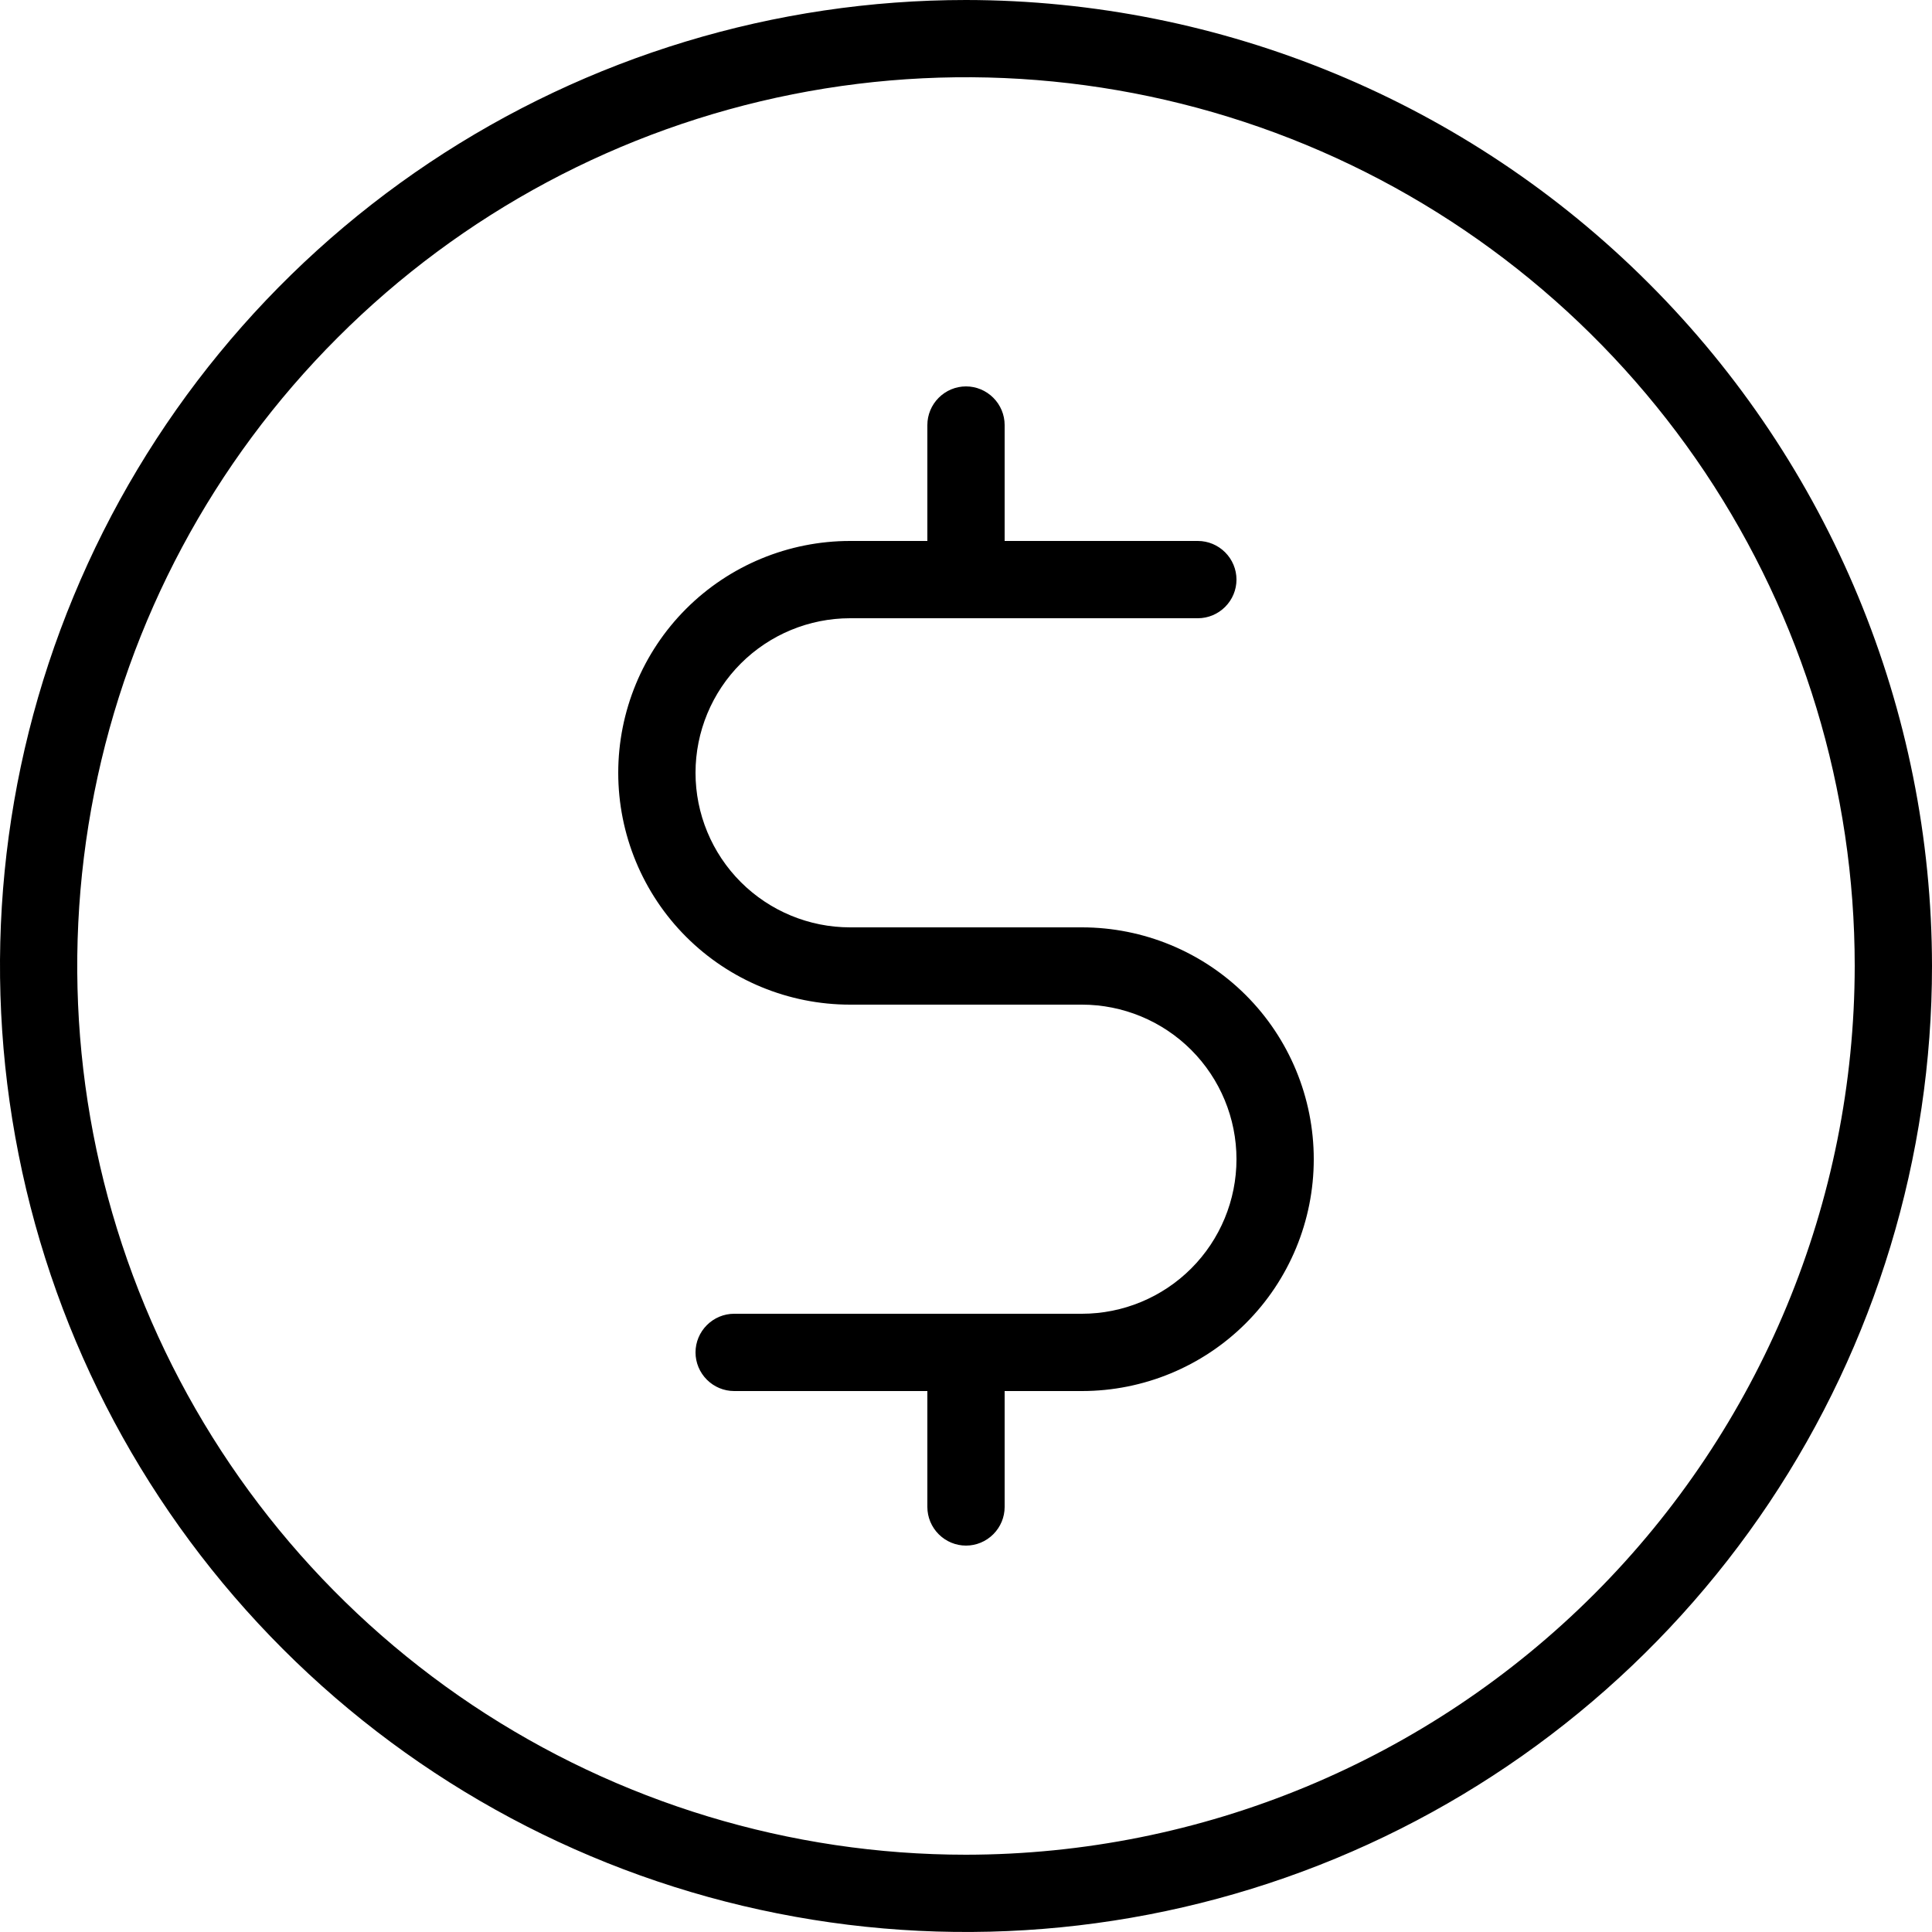
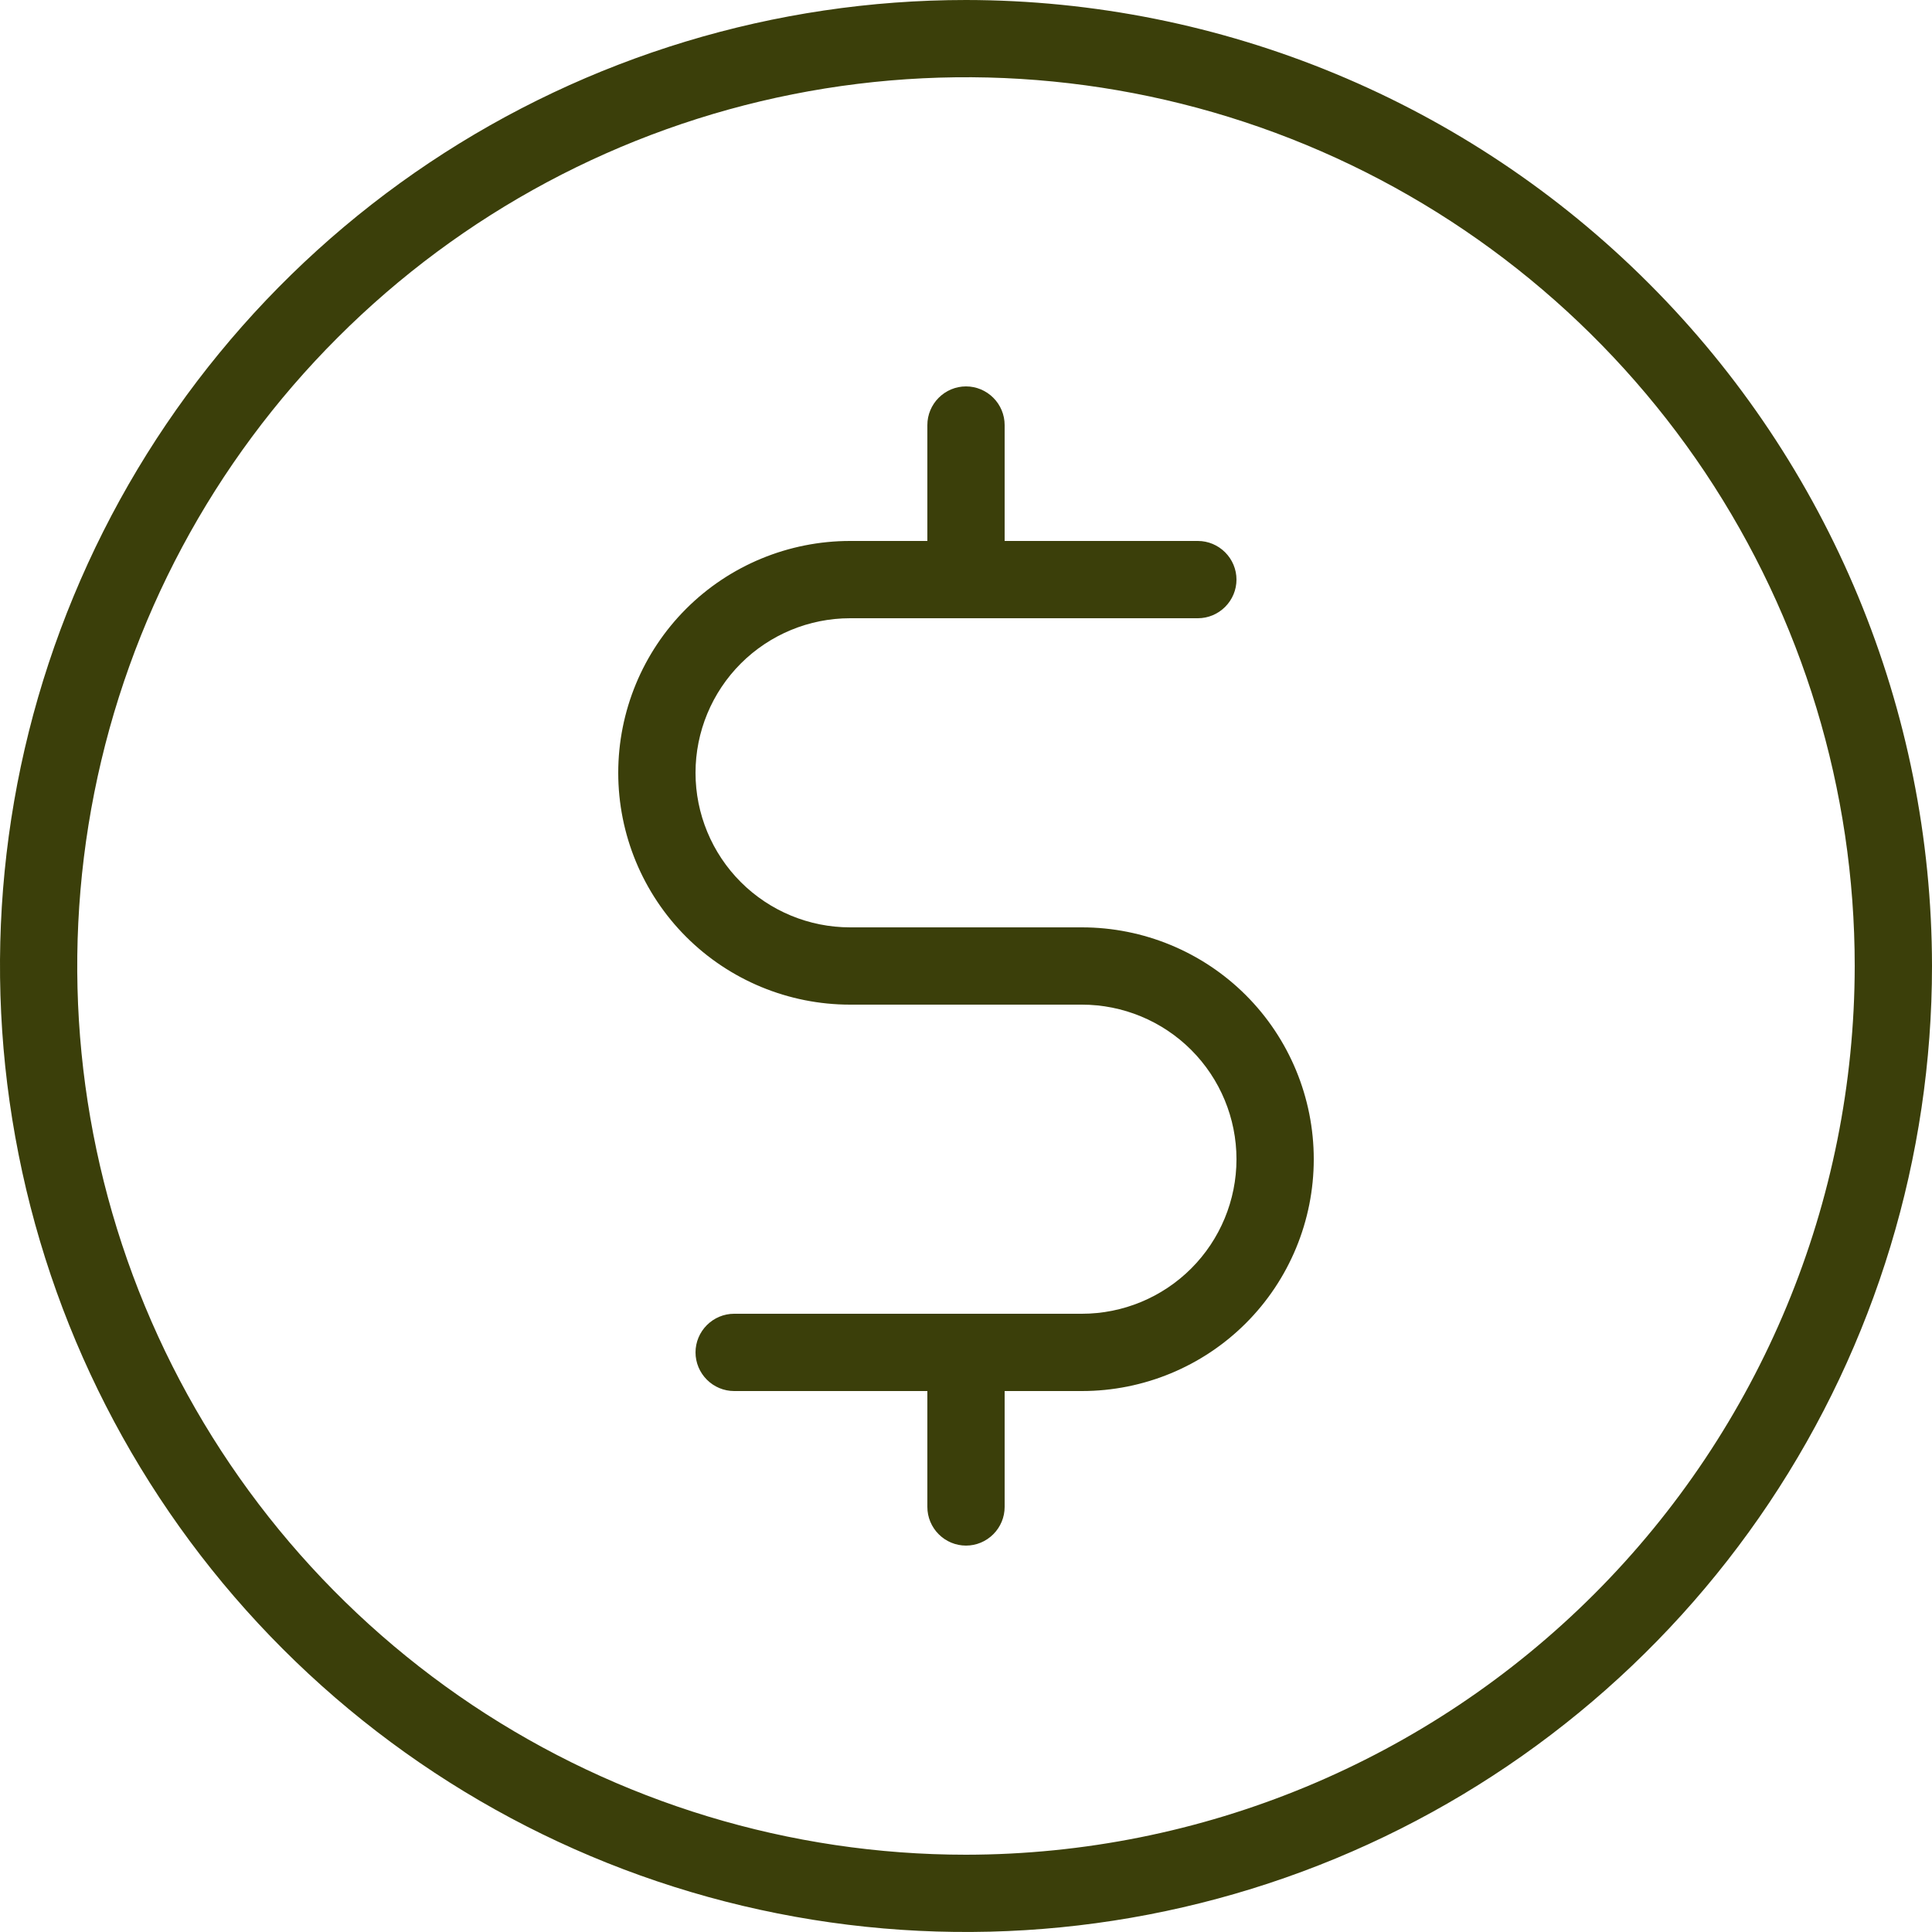
<svg xmlns="http://www.w3.org/2000/svg" preserveAspectRatio="none" overflow="visible" style="display: block;" width="16" height="16" viewBox="0 0 16 16" fill="none">
  <g id="icon-dollar-amount">
-     <path id="Vector" d="M8 0C6.418 0 4.871 0.469 3.555 1.348C2.24 2.227 1.214 3.477 0.609 4.939C0.003 6.4 -0.155 8.009 0.154 9.561C0.462 11.113 1.224 12.538 2.343 13.657C3.462 14.776 4.887 15.538 6.439 15.846C7.991 16.155 9.6 15.996 11.062 15.391C12.523 14.786 13.773 13.76 14.652 12.445C15.531 11.129 16 9.582 16 8C15.998 5.879 15.154 3.845 13.654 2.346C12.155 0.846 10.121 0.002 8 0ZM8 15.36C6.544 15.36 5.121 14.928 3.911 14.12C2.701 13.311 1.757 12.161 1.2 10.816C0.643 9.472 0.497 7.992 0.781 6.564C1.065 5.136 1.766 3.825 2.796 2.796C3.825 1.766 5.136 1.065 6.564 0.781C7.992 0.497 9.472 0.643 10.817 1.2C12.161 1.757 13.311 2.701 14.12 3.911C14.928 5.121 15.36 6.544 15.36 8C15.358 9.951 14.582 11.822 13.202 13.202C11.822 14.582 9.951 15.358 8 15.36ZM10.88 9.6C10.88 10.109 10.678 10.598 10.318 10.958C9.958 11.318 9.469 11.52 8.96 11.52H8.32V12.48C8.32 12.565 8.286 12.646 8.226 12.706C8.166 12.766 8.085 12.8 8 12.8C7.915 12.8 7.834 12.766 7.774 12.706C7.714 12.646 7.68 12.565 7.68 12.48V11.52H6.08C5.995 11.52 5.914 11.486 5.854 11.426C5.794 11.366 5.76 11.285 5.76 11.2C5.76 11.115 5.794 11.034 5.854 10.974C5.914 10.914 5.995 10.88 6.08 10.88H8.96C9.299 10.88 9.625 10.745 9.865 10.505C10.105 10.265 10.24 9.939 10.24 9.6C10.24 9.261 10.105 8.935 9.865 8.695C9.625 8.455 9.299 8.32 8.96 8.32H7.04C6.531 8.32 6.042 8.118 5.682 7.758C5.322 7.398 5.12 6.909 5.12 6.4C5.12 5.891 5.322 5.402 5.682 5.042C6.042 4.682 6.531 4.48 7.04 4.48H7.68V3.52C7.68 3.435 7.714 3.354 7.774 3.294C7.834 3.234 7.915 3.2 8 3.2C8.085 3.2 8.166 3.234 8.226 3.294C8.286 3.354 8.32 3.435 8.32 3.52V4.48H9.92C10.005 4.48 10.086 4.514 10.146 4.574C10.206 4.634 10.24 4.715 10.24 4.8C10.24 4.885 10.206 4.966 10.146 5.026C10.086 5.086 10.005 5.12 9.92 5.12H7.04C6.701 5.12 6.375 5.255 6.135 5.495C5.895 5.735 5.76 6.061 5.76 6.4C5.76 6.739 5.895 7.065 6.135 7.305C6.375 7.545 6.701 7.68 7.04 7.68H8.96C9.469 7.68 9.958 7.882 10.318 8.242C10.678 8.602 10.88 9.091 10.88 9.6Z" fill="black" />
+     <path id="Vector" d="M8 0C6.418 0 4.871 0.469 3.555 1.348C2.24 2.227 1.214 3.477 0.609 4.939C0.003 6.4 -0.155 8.009 0.154 9.561C0.462 11.113 1.224 12.538 2.343 13.657C3.462 14.776 4.887 15.538 6.439 15.846C7.991 16.155 9.6 15.996 11.062 15.391C12.523 14.786 13.773 13.76 14.652 12.445C15.531 11.129 16 9.582 16 8C15.998 5.879 15.154 3.845 13.654 2.346C12.155 0.846 10.121 0.002 8 0ZM8 15.36C6.544 15.36 5.121 14.928 3.911 14.12C2.701 13.311 1.757 12.161 1.2 10.816C0.643 9.472 0.497 7.992 0.781 6.564C1.065 5.136 1.766 3.825 2.796 2.796C3.825 1.766 5.136 1.065 6.564 0.781C7.992 0.497 9.472 0.643 10.817 1.2C12.161 1.757 13.311 2.701 14.12 3.911C14.928 5.121 15.36 6.544 15.36 8C15.358 9.951 14.582 11.822 13.202 13.202C11.822 14.582 9.951 15.358 8 15.36ZM10.88 9.6C10.88 10.109 10.678 10.598 10.318 10.958C9.958 11.318 9.469 11.52 8.96 11.52H8.32V12.48C8.32 12.565 8.286 12.646 8.226 12.706C8.166 12.766 8.085 12.8 8 12.8C7.915 12.8 7.834 12.766 7.774 12.706C7.714 12.646 7.68 12.565 7.68 12.48V11.52H6.08C5.995 11.52 5.914 11.486 5.854 11.426C5.794 11.366 5.76 11.285 5.76 11.2C5.76 11.115 5.794 11.034 5.854 10.974C5.914 10.914 5.995 10.88 6.08 10.88H8.96C9.299 10.88 9.625 10.745 9.865 10.505C10.105 10.265 10.24 9.939 10.24 9.6C10.24 9.261 10.105 8.935 9.865 8.695C9.625 8.455 9.299 8.32 8.96 8.32H7.04C6.531 8.32 6.042 8.118 5.682 7.758C5.322 7.398 5.12 6.909 5.12 6.4C5.12 5.891 5.322 5.402 5.682 5.042C6.042 4.682 6.531 4.48 7.04 4.48H7.68V3.52C7.68 3.435 7.714 3.354 7.774 3.294C7.834 3.234 7.915 3.2 8 3.2C8.085 3.2 8.166 3.234 8.226 3.294C8.286 3.354 8.32 3.435 8.32 3.52V4.48H9.92C10.005 4.48 10.086 4.514 10.146 4.574C10.206 4.634 10.24 4.715 10.24 4.8C10.24 4.885 10.206 4.966 10.146 5.026C10.086 5.086 10.005 5.12 9.92 5.12H7.04C6.701 5.12 6.375 5.255 6.135 5.495C5.895 5.735 5.76 6.061 5.76 6.4C5.76 6.739 5.895 7.065 6.135 7.305C6.375 7.545 6.701 7.68 7.04 7.68H8.96C9.469 7.68 9.958 7.882 10.318 8.242C10.678 8.602 10.88 9.091 10.88 9.6Z" fill="#3B3F0A" />
  </g>
</svg>
